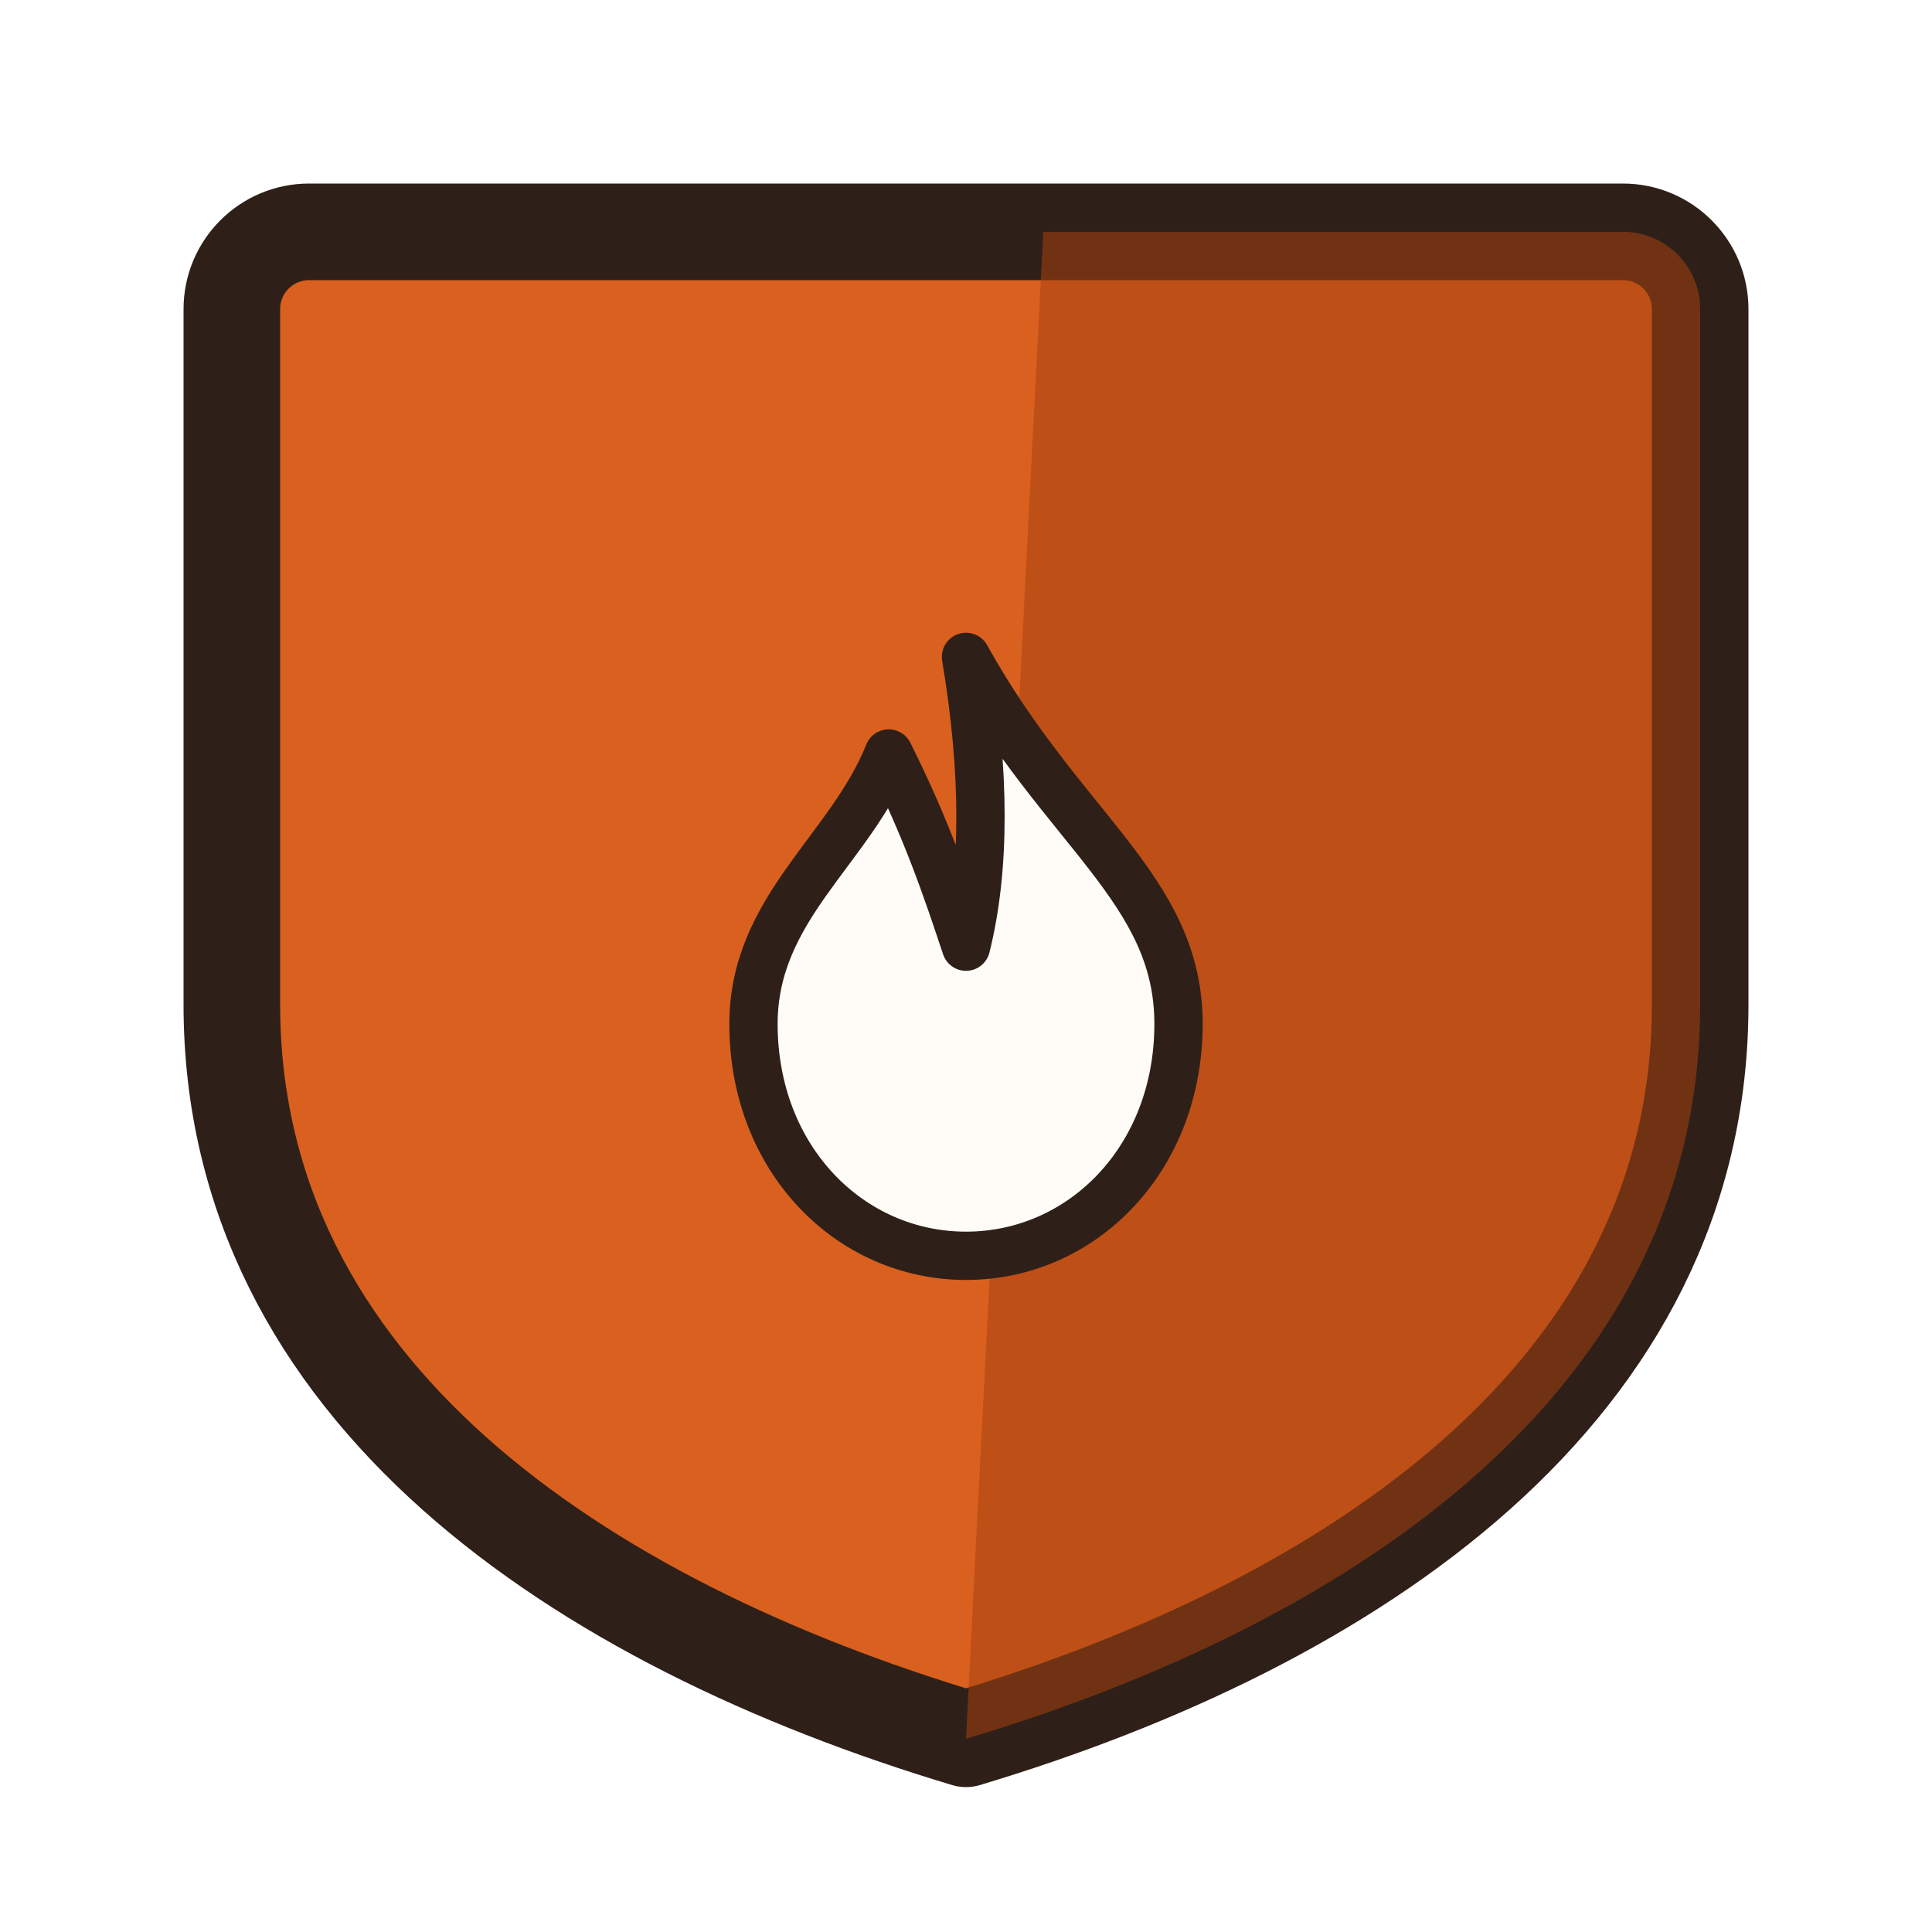
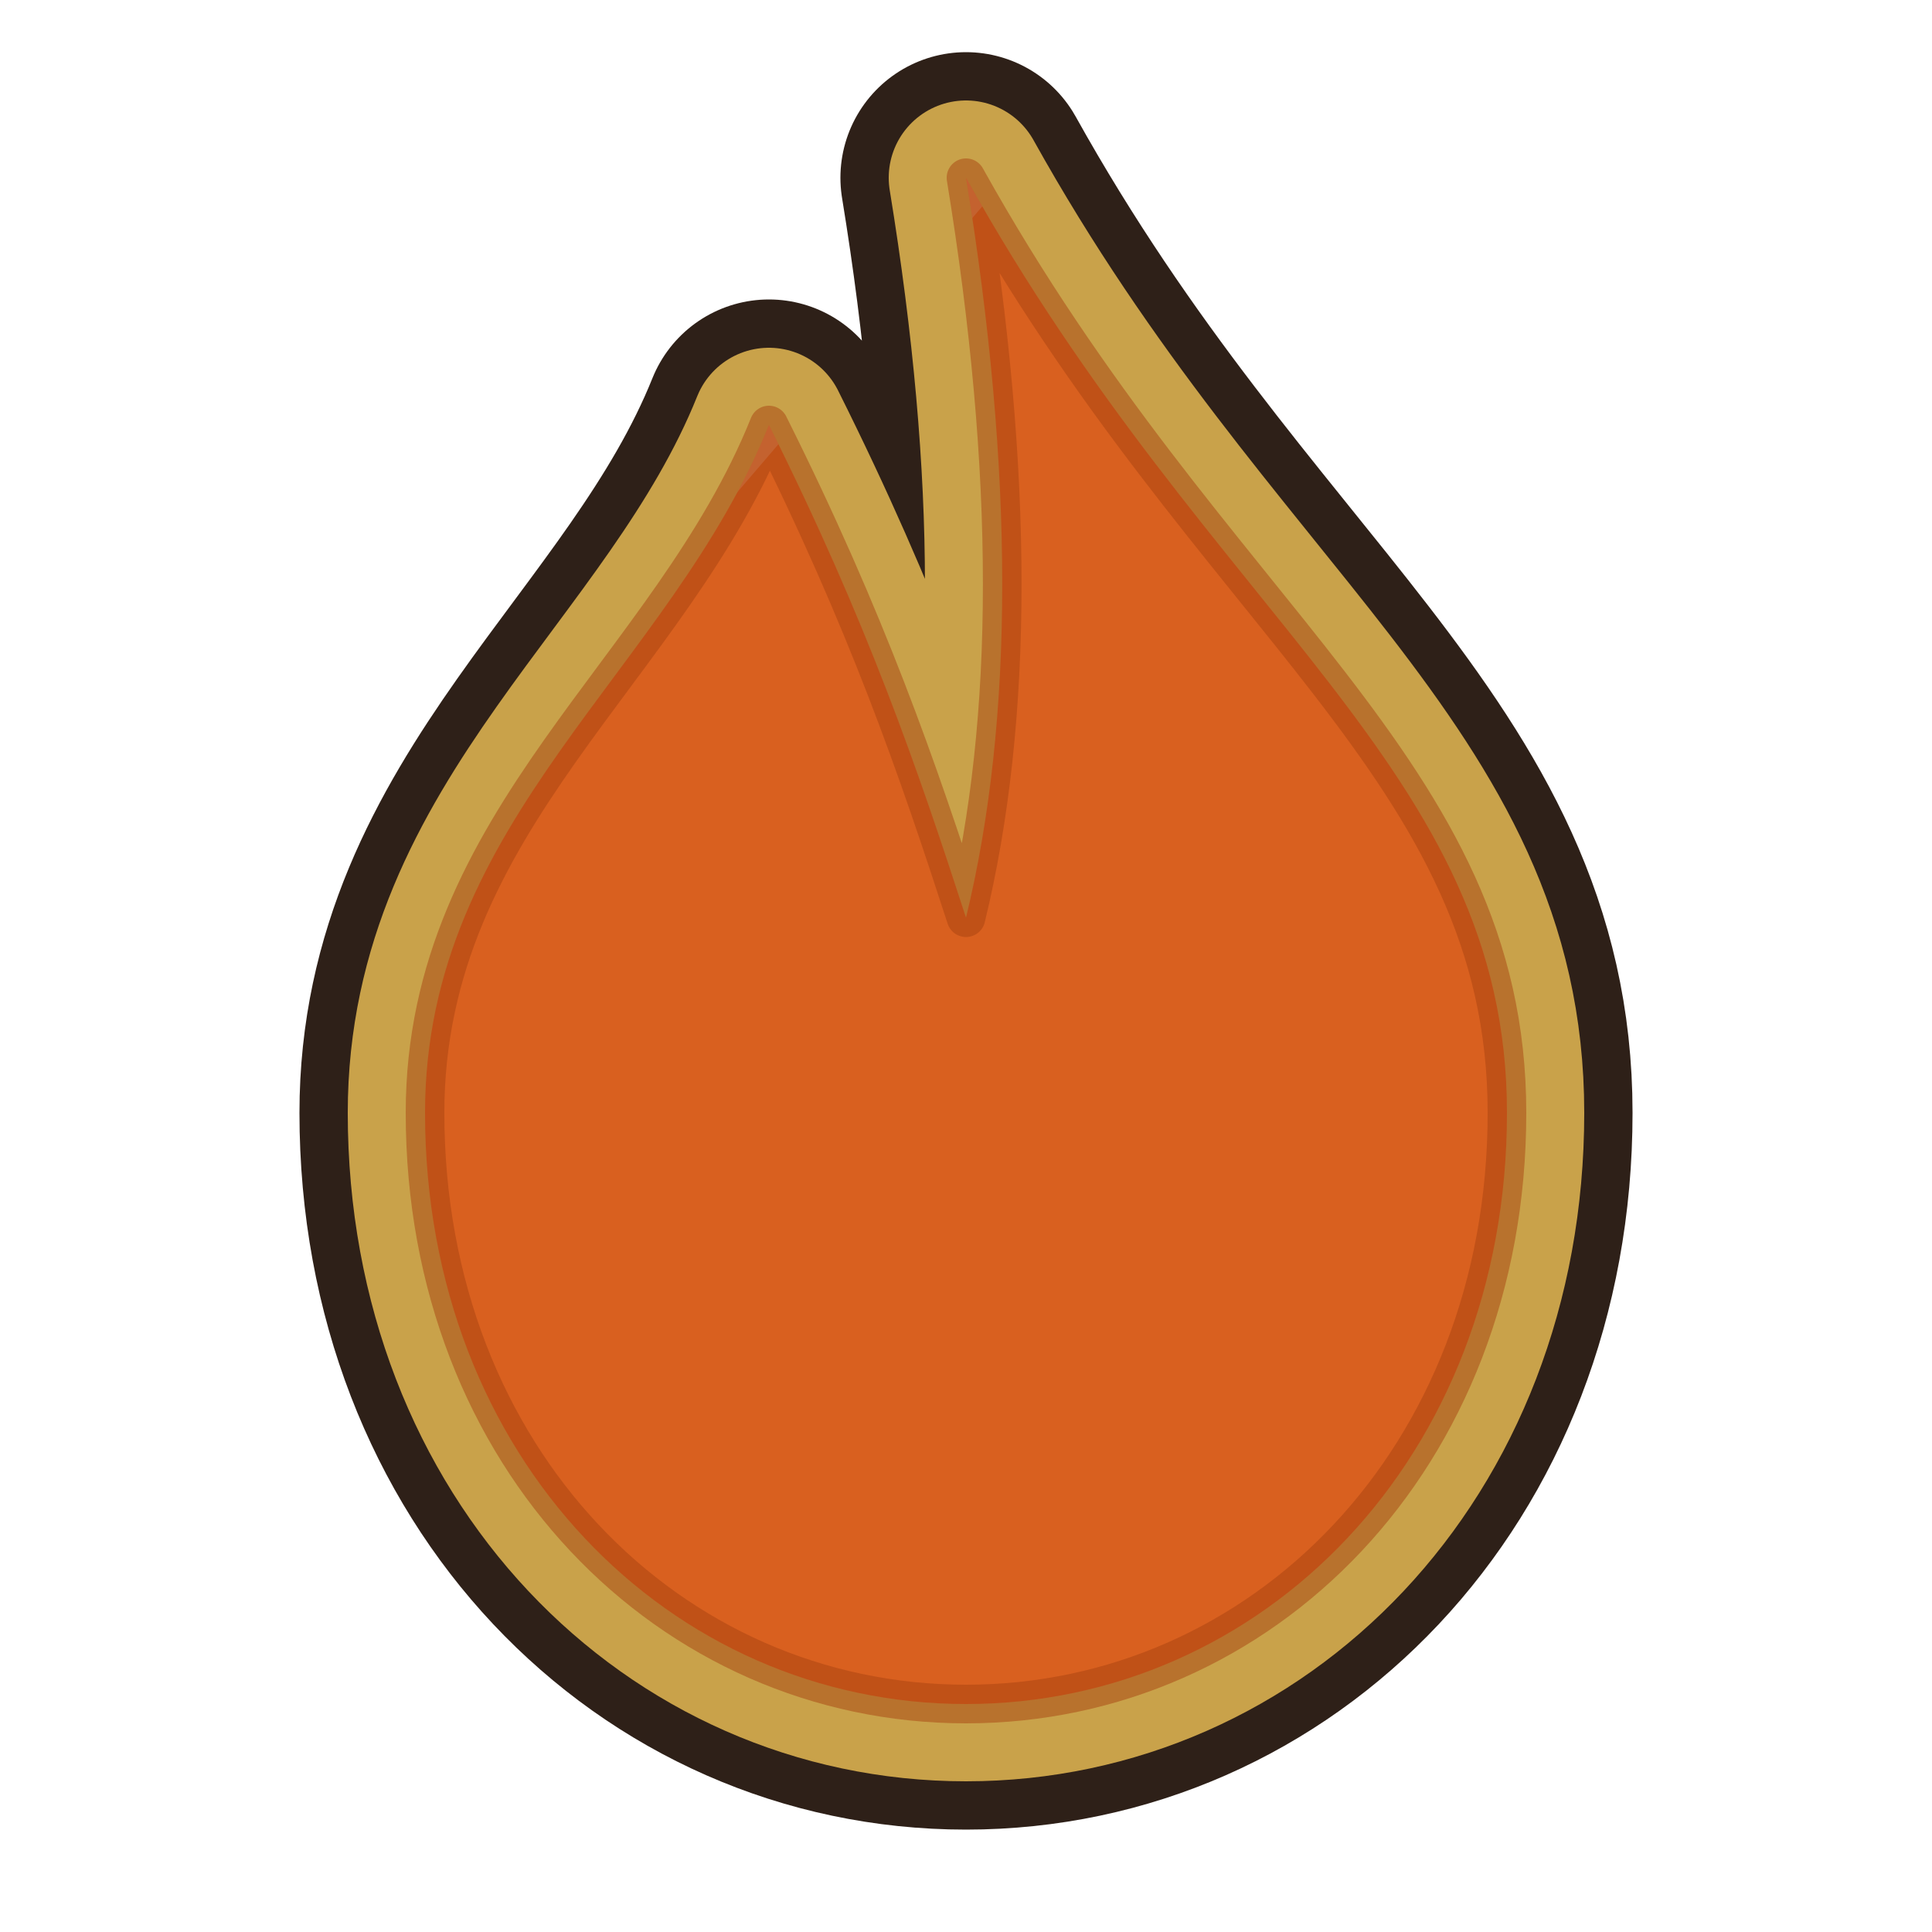
<svg xmlns="http://www.w3.org/2000/svg" viewBox="-50 -50 100 100" width="96" height="96" role="img" aria-label="Champion de la Station Service">
-   <g stroke="#2e2018" stroke-width="5" stroke-linejoin="round">
-     <path d="M-34-38H34A4 4 0 0 1 38-34V2C38 22 20 34 0 40-20 34-38 22-38 2V-34A4 4 0 0 1-34-38Z" fill="#d9601f" />
-     <path d="M4-38H34A4 4 0 0 1 38-34V2C38 22 20 34 0 40Z" fill="#a8410f" opacity=".55" stroke="none" />
-   </g>
-   <g fill="#fffbf7" stroke="#2e2018" stroke-width="2.5" stroke-linejoin="round" stroke-linecap="round" fill-rule="evenodd">
-     <path d="M0-16C5-7 11-4 11 3 11 10 6 15 0 15-6 15-11 10-11 3-11-3-6-6-4-11-2-7-1-4 0-1 1-5 1-10 0-16Z" />
-   </g>
+   <path d="M0.0-40.8C12.8-17.8 28.0-10.2 28.0 7.6 28.0 25.5 15.3 38.2 0.0 38.2-15.3 38.2-28.0 25.5-28.0 7.6-28.0-7.6-15.3-15.3-10.2-28.0-5.1-17.8-2.5-10.2 0.0-2.5 2.5-12.8 2.5-25.5 0.0-40.8Z" fill="none" stroke="#2e2018" stroke-width="13" stroke-linejoin="round" />
+   <path d="M0.0-40.8C12.8-17.8 28.0-10.2 28.0 7.6 28.0 25.5 15.3 38.2 0.0 38.2-15.3 38.2-28.0 25.5-28.0 7.6-28.0-7.6-15.3-15.3-10.2-28.0-5.1-17.8-2.5-10.2 0.0-2.5 2.5-12.8 2.5-25.5 0.0-40.8Z" fill="none" stroke="#c9a24a" stroke-width="8" stroke-linejoin="round" />
+   <path d="M0.0-40.8C12.8-17.8 28.0-10.2 28.0 7.6 28.0 25.5 15.3 38.2 0.0 38.2-15.3 38.2-28.0 25.5-28.0 7.6-28.0-7.6-15.3-15.3-10.2-28.0-5.1-17.8-2.5-10.2 0.0-2.5 2.5-12.8 2.5-25.5 0.0-40.8Z" fill="#d9601f" fill-rule="evenodd" />
+   <clipPath id="r-arene-station-service">
+     <path d="M0.0-40.8C12.8-17.8 28.0-10.2 28.0 7.6 28.0 25.5 15.3 38.2 0.0 38.2-15.3 38.2-28.0 25.5-28.0 7.6-28.0-7.6-15.3-15.3-10.2-28.0-5.1-17.8-2.5-10.2 0.0-2.5 2.5-12.8 2.5-25.5 0.0-40.8Z" />
+   </clipPath>
+   <path d="M-50-50H10L-50 20Z" fill="#fffbf7" opacity=".22" clip-path="url(#r-arene-station-service)" />
+   <path d="M0.0-40.8C12.8-17.8 28.0-10.2 28.0 7.6 28.0 25.5 15.3 38.2 0.0 38.2-15.3 38.2-28.0 25.5-28.0 7.6-28.0-7.6-15.3-15.3-10.2-28.0-5.1-17.8-2.5-10.2 0.0-2.5 2.5-12.8 2.5-25.5 0.0-40.8Z" fill="none" stroke="#a8410f" stroke-width="2" stroke-linejoin="round" fill-rule="evenodd" opacity=".5" />
</svg>
